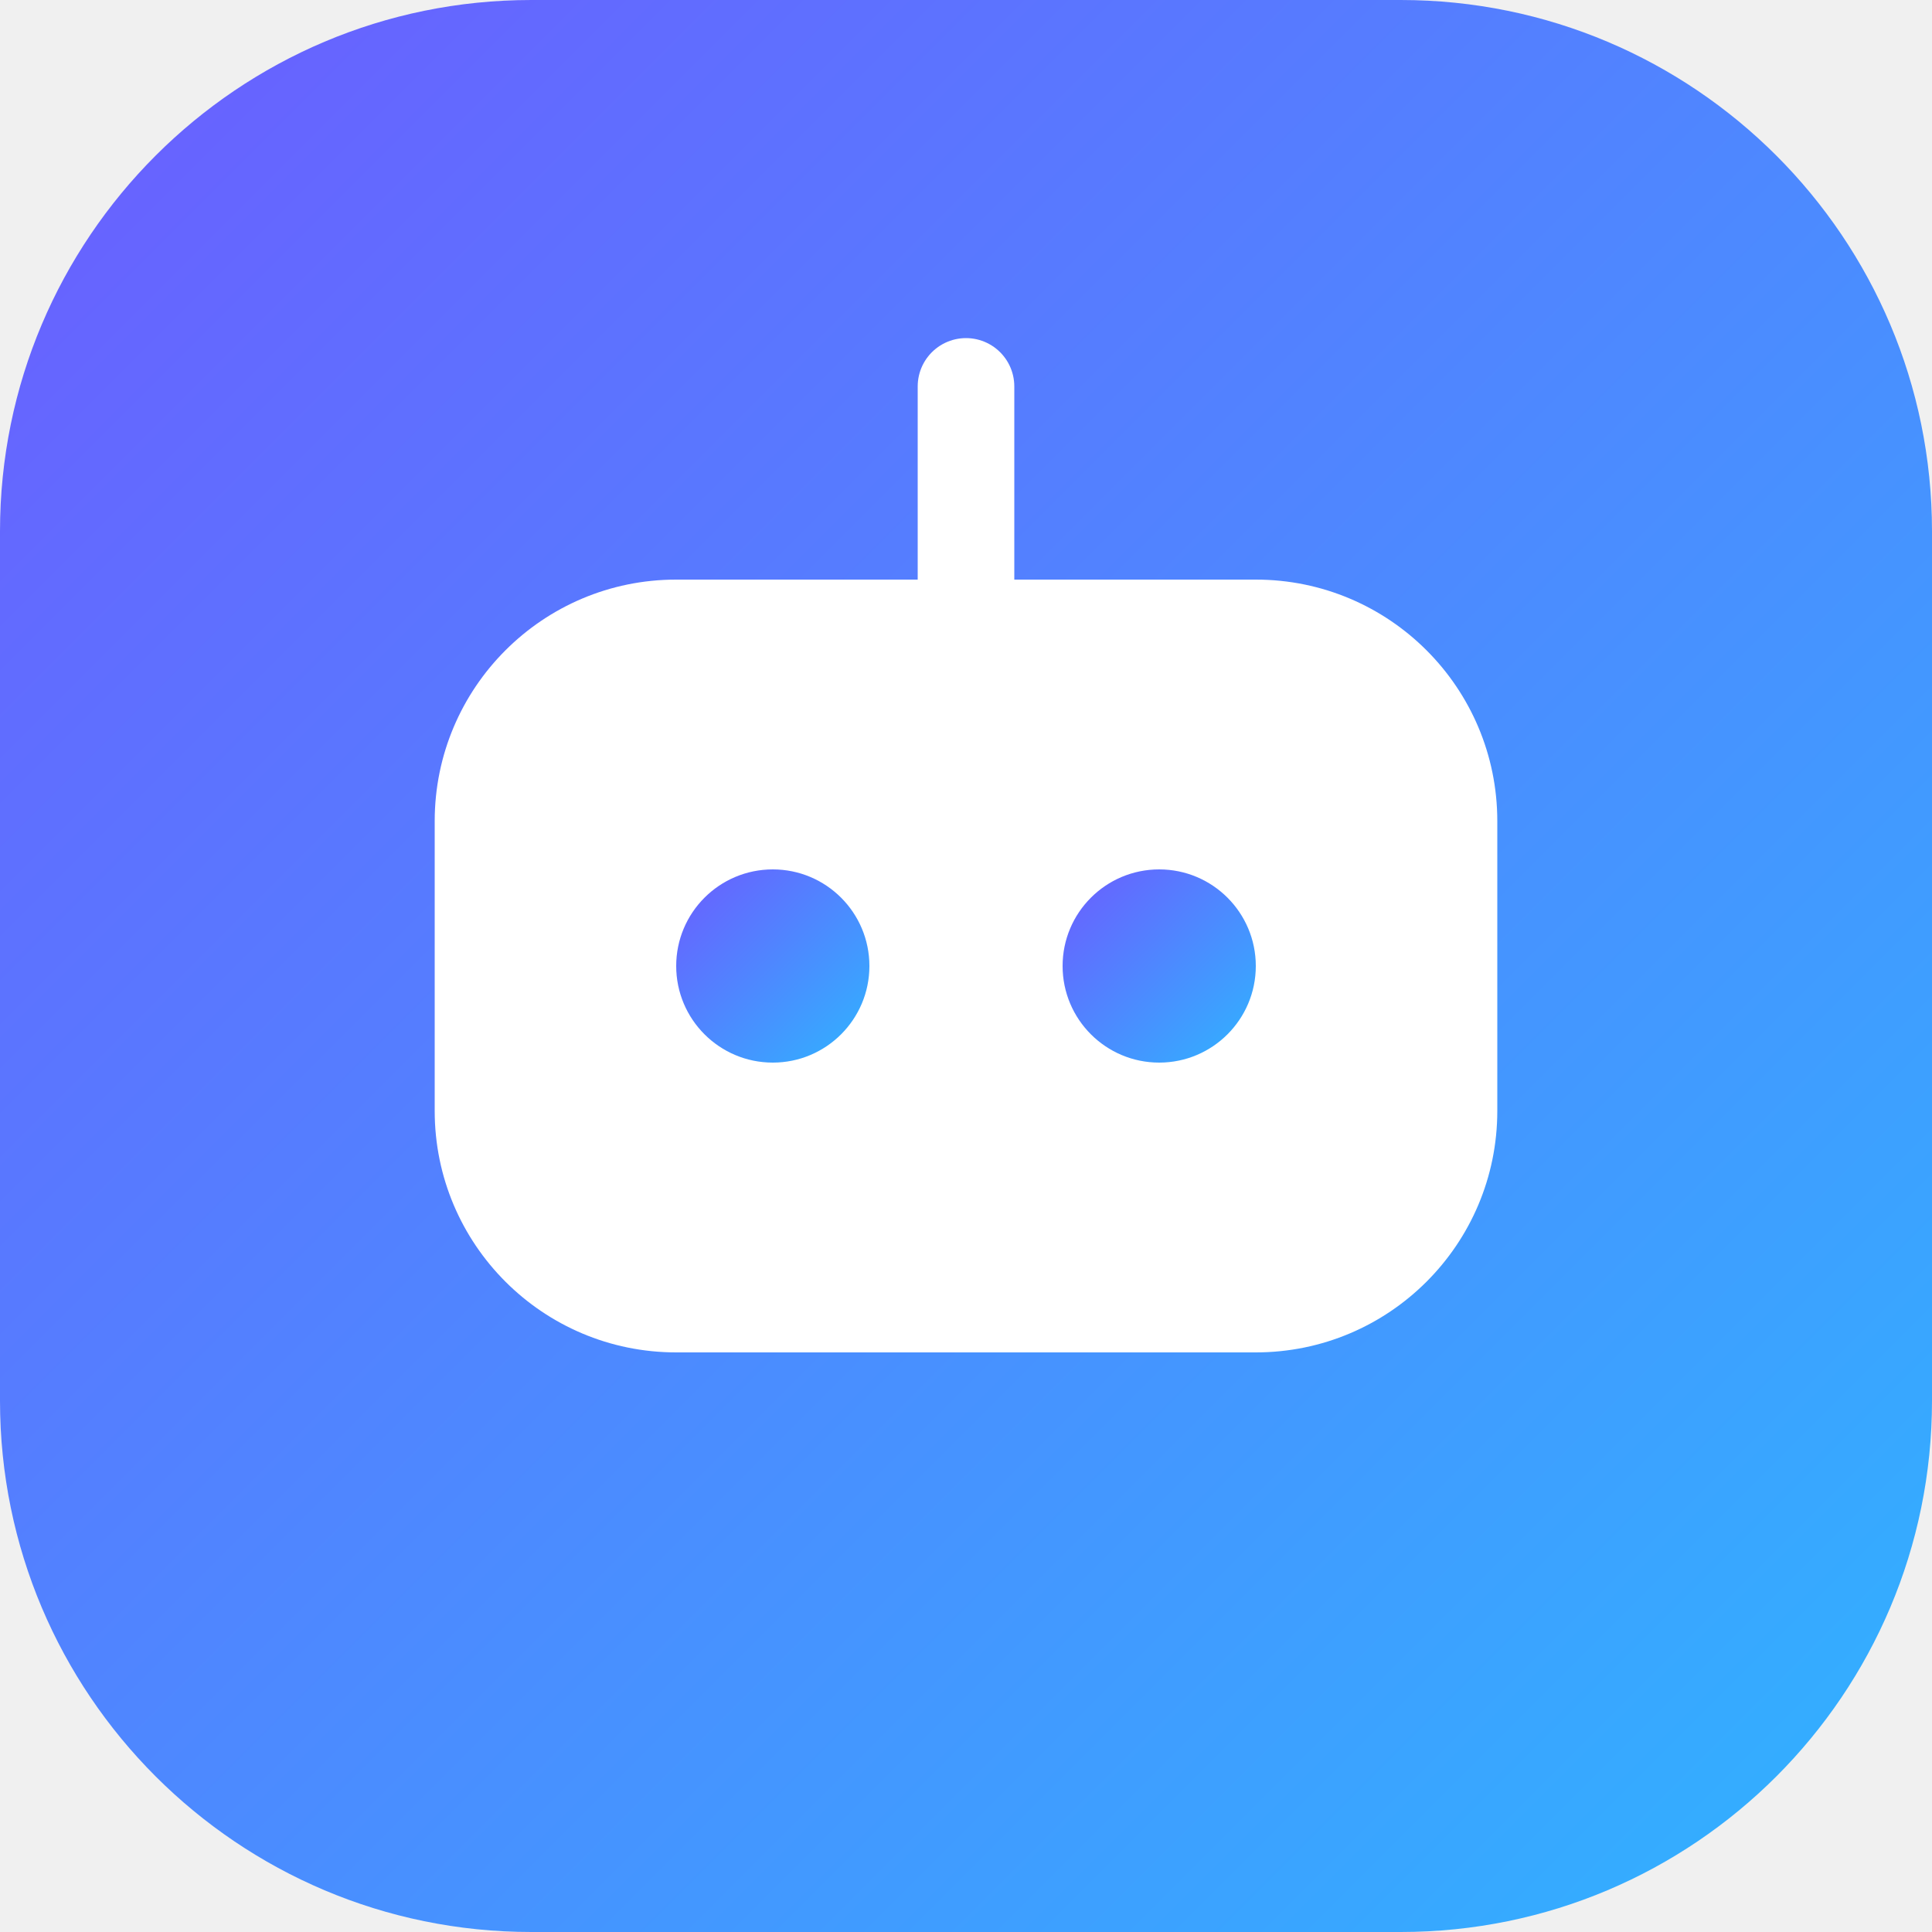
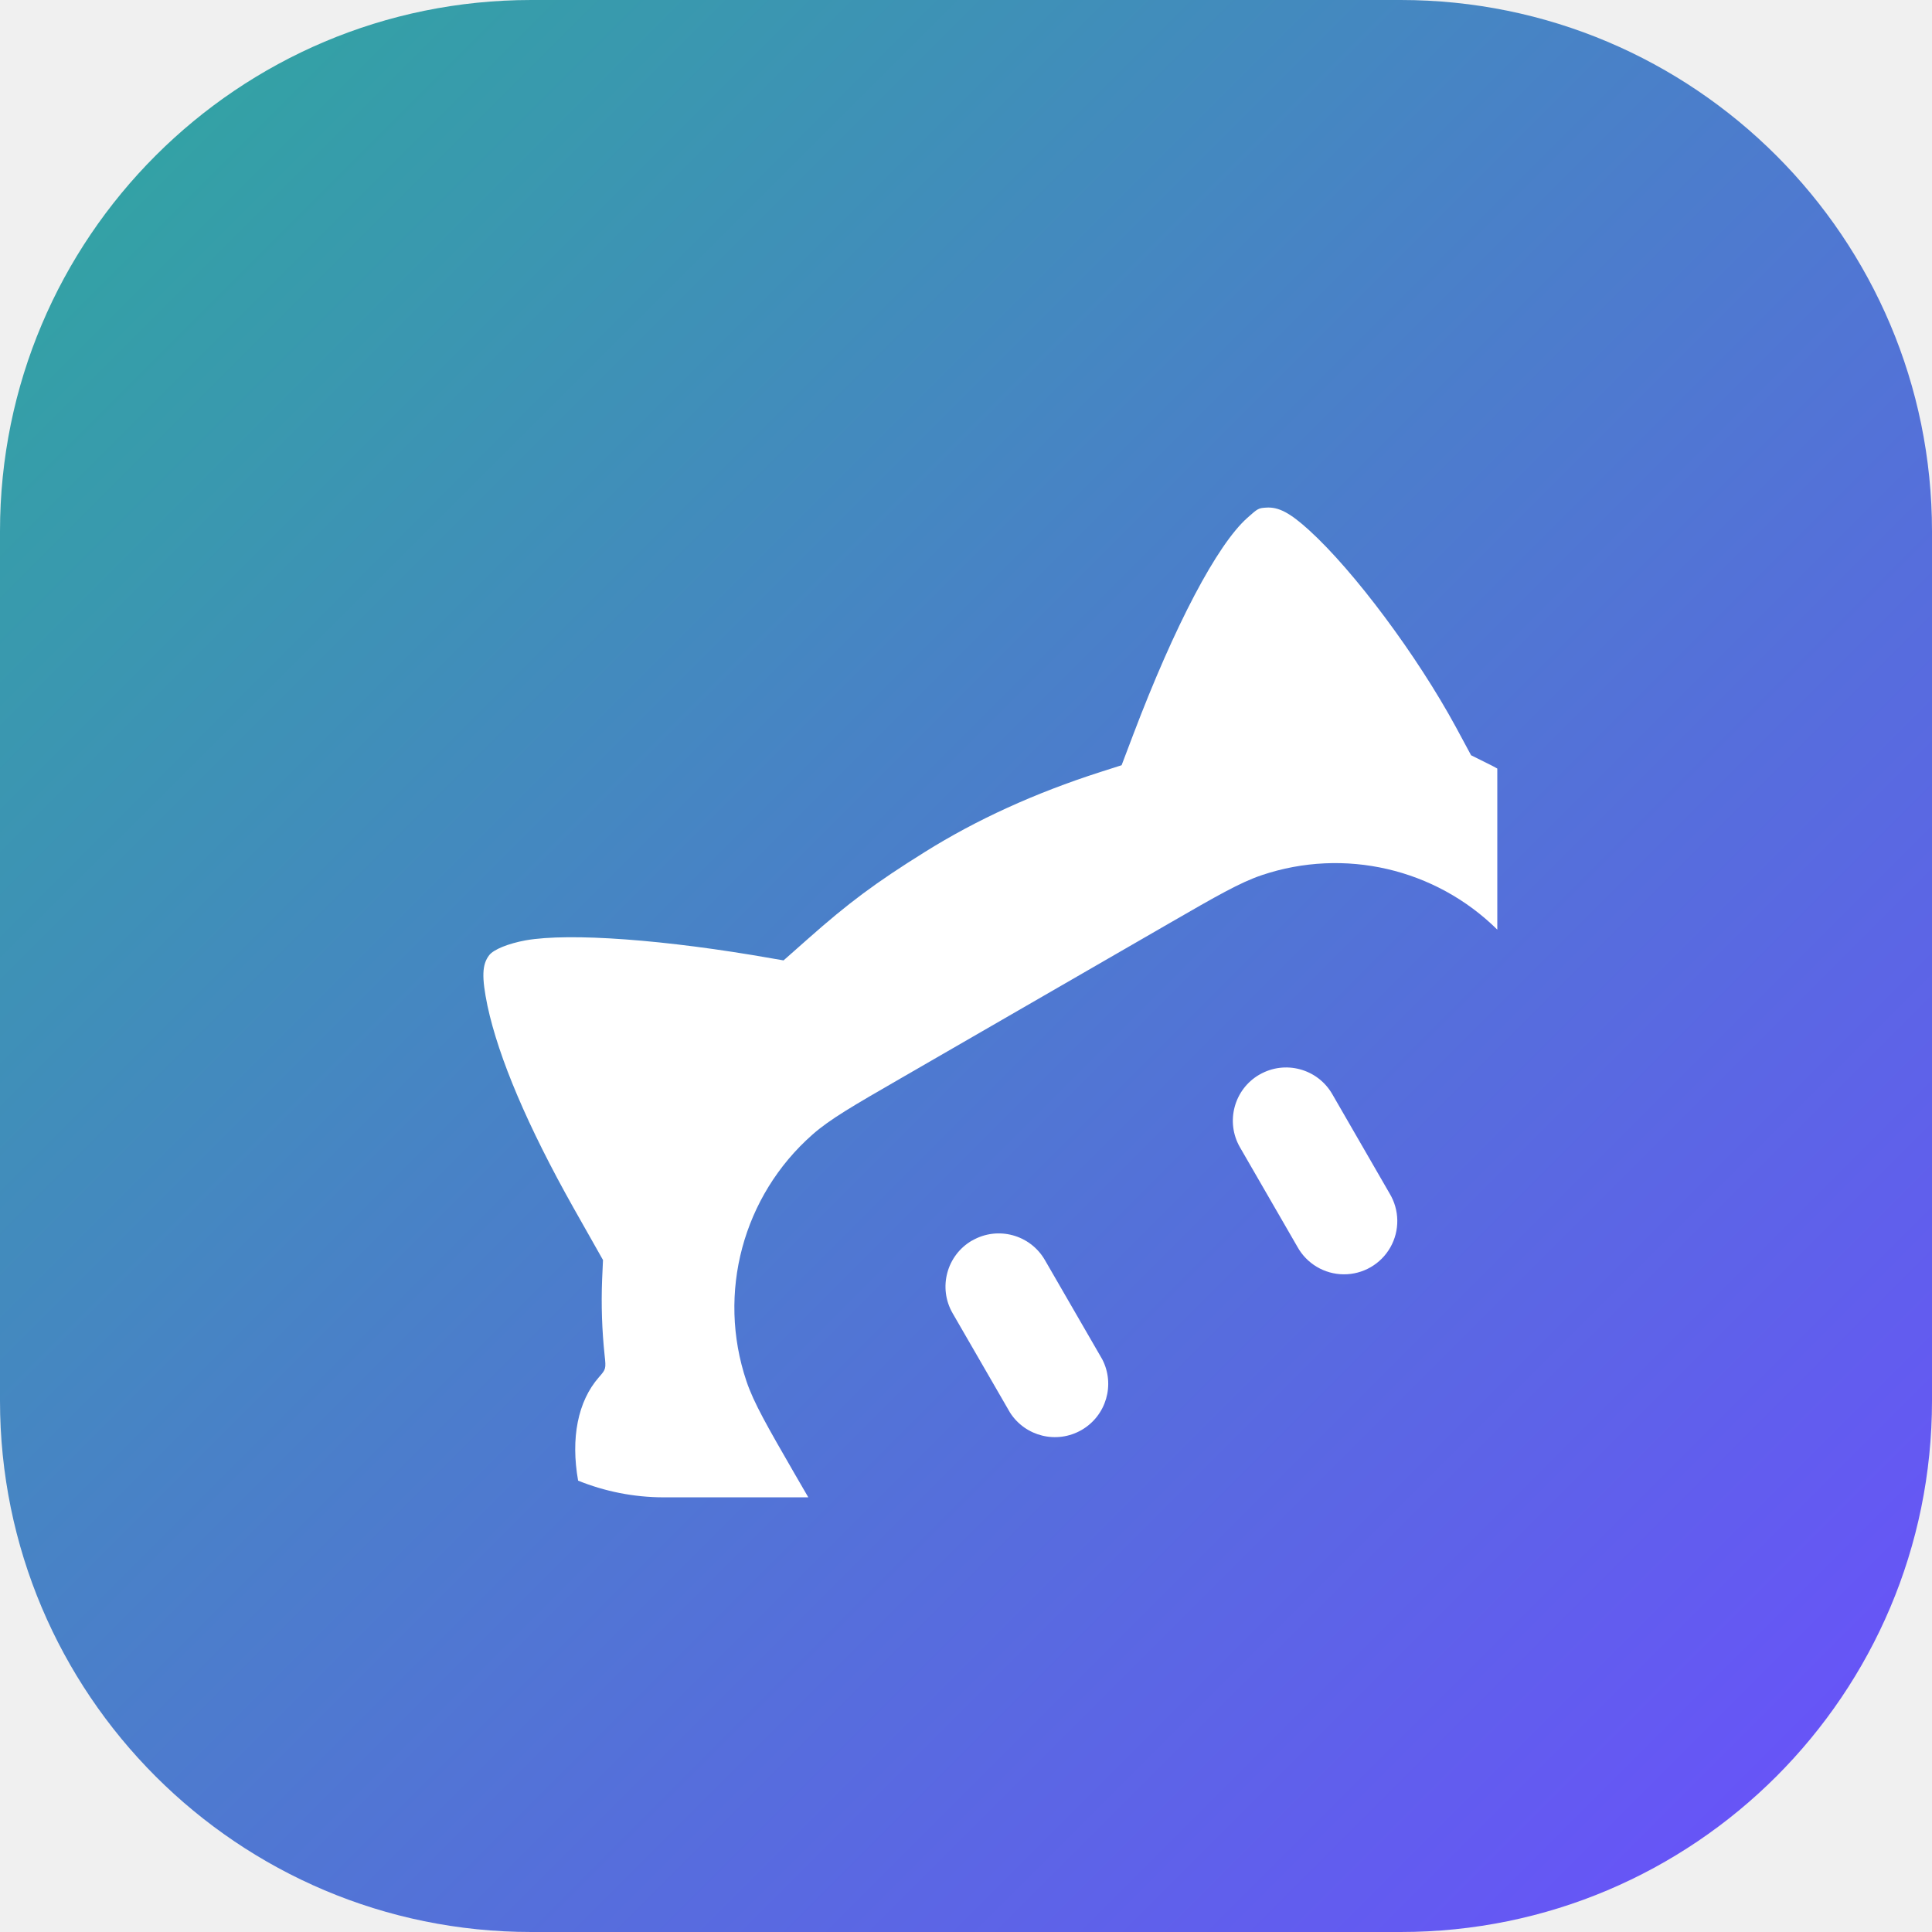
<svg xmlns="http://www.w3.org/2000/svg" viewBox="0 0 40 40">
  <defs>
    <linearGradient id="bg" x1="0" y1="0" x2="1" y2="1">
-       <stop offset="0" stop-color="#6c5cff" />
-       <stop offset="1" stop-color="#2fb4ff" />
+       <stop offset="0" stop-color="#2ea99d" />
+       <stop offset="1" stop-color="#6c4dff" />
    </linearGradient>
  </defs>
  <rect width="40" height="40" rx="11" fill="url(#bg)" />
-   <rect x="9" y="12" width="22" height="16" rx="5" fill="#fff" />
-   <circle cx="16" cy="20" r="2" fill="url(#bg)" />
-   <circle cx="24" cy="20" r="2" fill="url(#bg)" />
-   <path d="M20 8v4" stroke="#fff" stroke-width="2" stroke-linecap="round" />
+   <g transform="translate(9 9) scale(.9167)">
+     <path fill="#fff" fill-rule="evenodd" d="M18.777 1.647c.28-.02.536.114.972.51 1.018.926 2.437 2.828 3.318 4.452l.34.631.482.24.11.06v3.638a5.206 5.206 0 00-5.32-1.23c-.491.166-1.021.471-2.08 1.082l-6.09 3.516c-1.057.61-1.586.916-1.975 1.259a5.208 5.208 0 00-1.493 5.572c.165.49.471 1.02 1.082 2.08l.315.543h-3.26c-.685 0-1.34-.135-1.939-.377-.169-.956-.009-1.789.469-2.335.158-.18.164-.189.13-.493a11.846 11.846 0 01-.057-1.711l.02-.444-.667-1.18C2.1 15.622 1.445 14.078 1.192 12.9c-.133-.647-.125-.934.04-1.146.1-.128.427-.261.822-.334.994-.175 3.162-.017 5.575.41l.25.043.551-.487c.915-.81 1.522-1.264 2.641-1.962 1.167-.73 2.484-1.331 3.967-1.807l.476-.152.261-.688c.937-2.471 1.896-4.293 2.58-4.9.235-.21.25-.22.422-.23z" />
+     <path fill="#fff" fill-rule="evenodd" d="M12.139 18.2a1.203 1.203 0 011.642.44l1.296 2.243a1.204 1.204 0 01-2.083 1.203l-1.296-2.243a1.203 1.203 0 01.44-1.644zM18.629 14.452a1.203 1.203 0 011.642.44l1.295 2.244a1.203 1.203 0 11-2.083 1.203l-1.295-2.243a1.203 1.203 0 01.44-1.644z" />
+   </g>
</svg>
